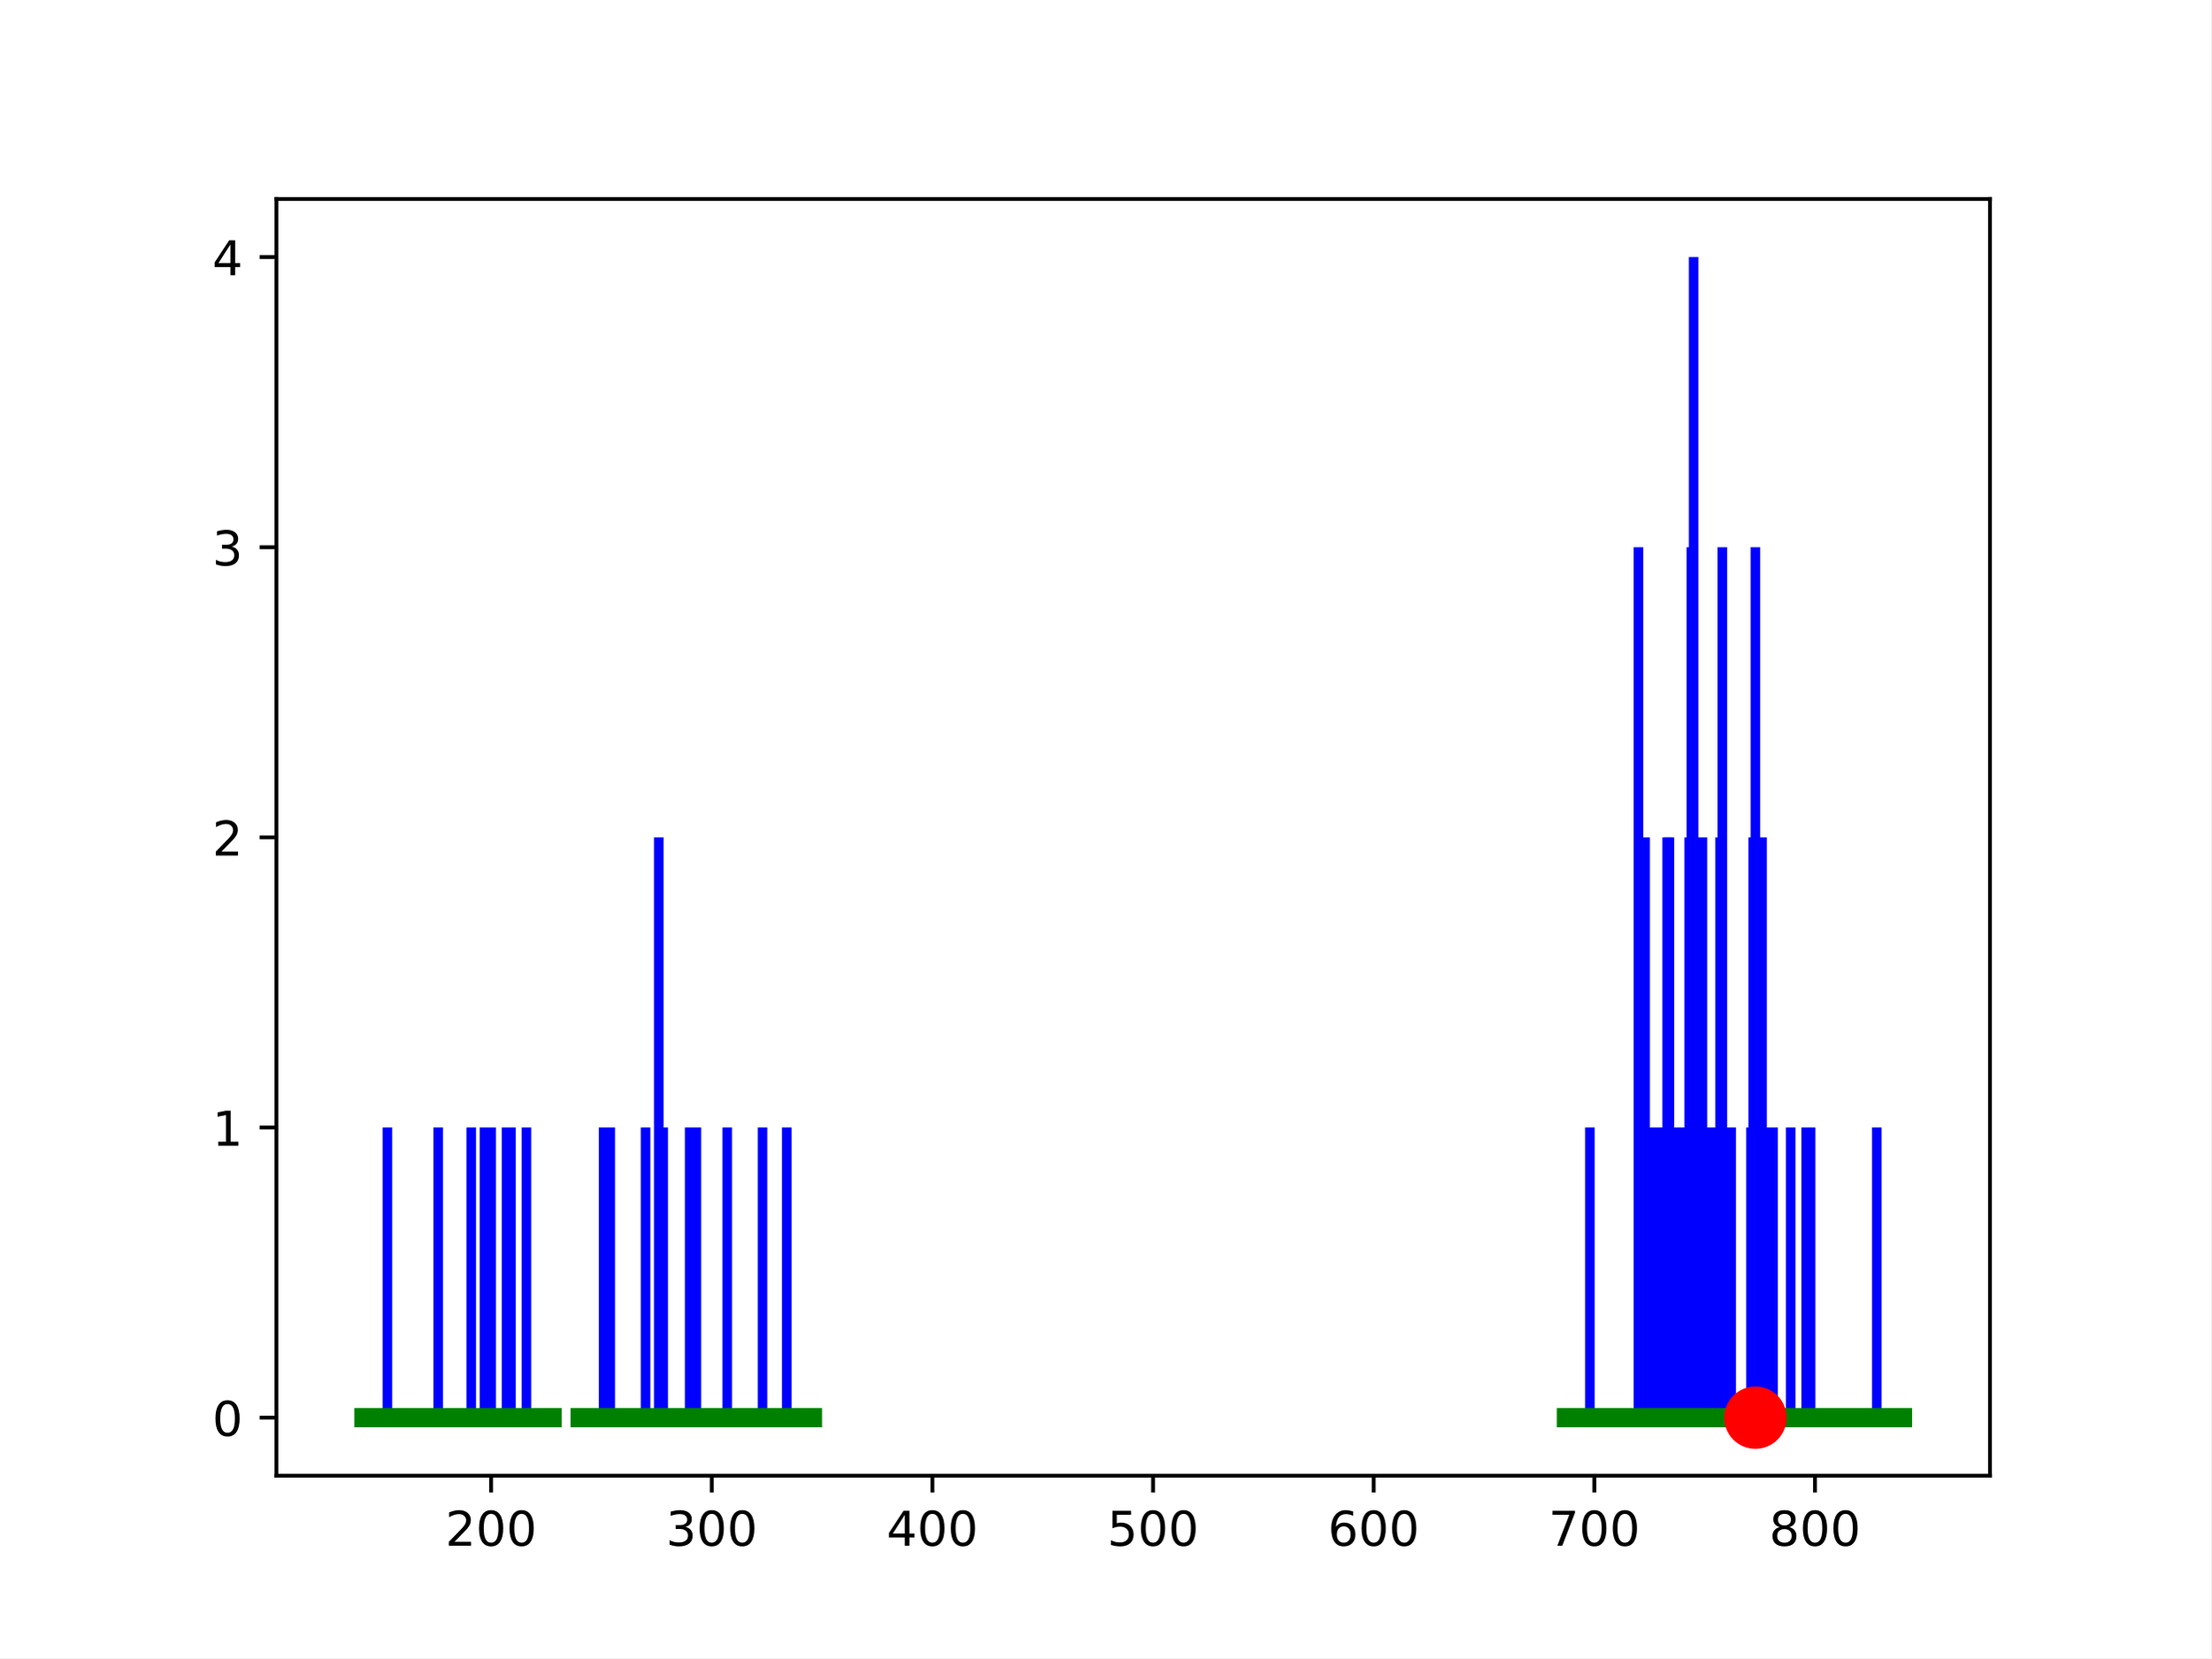
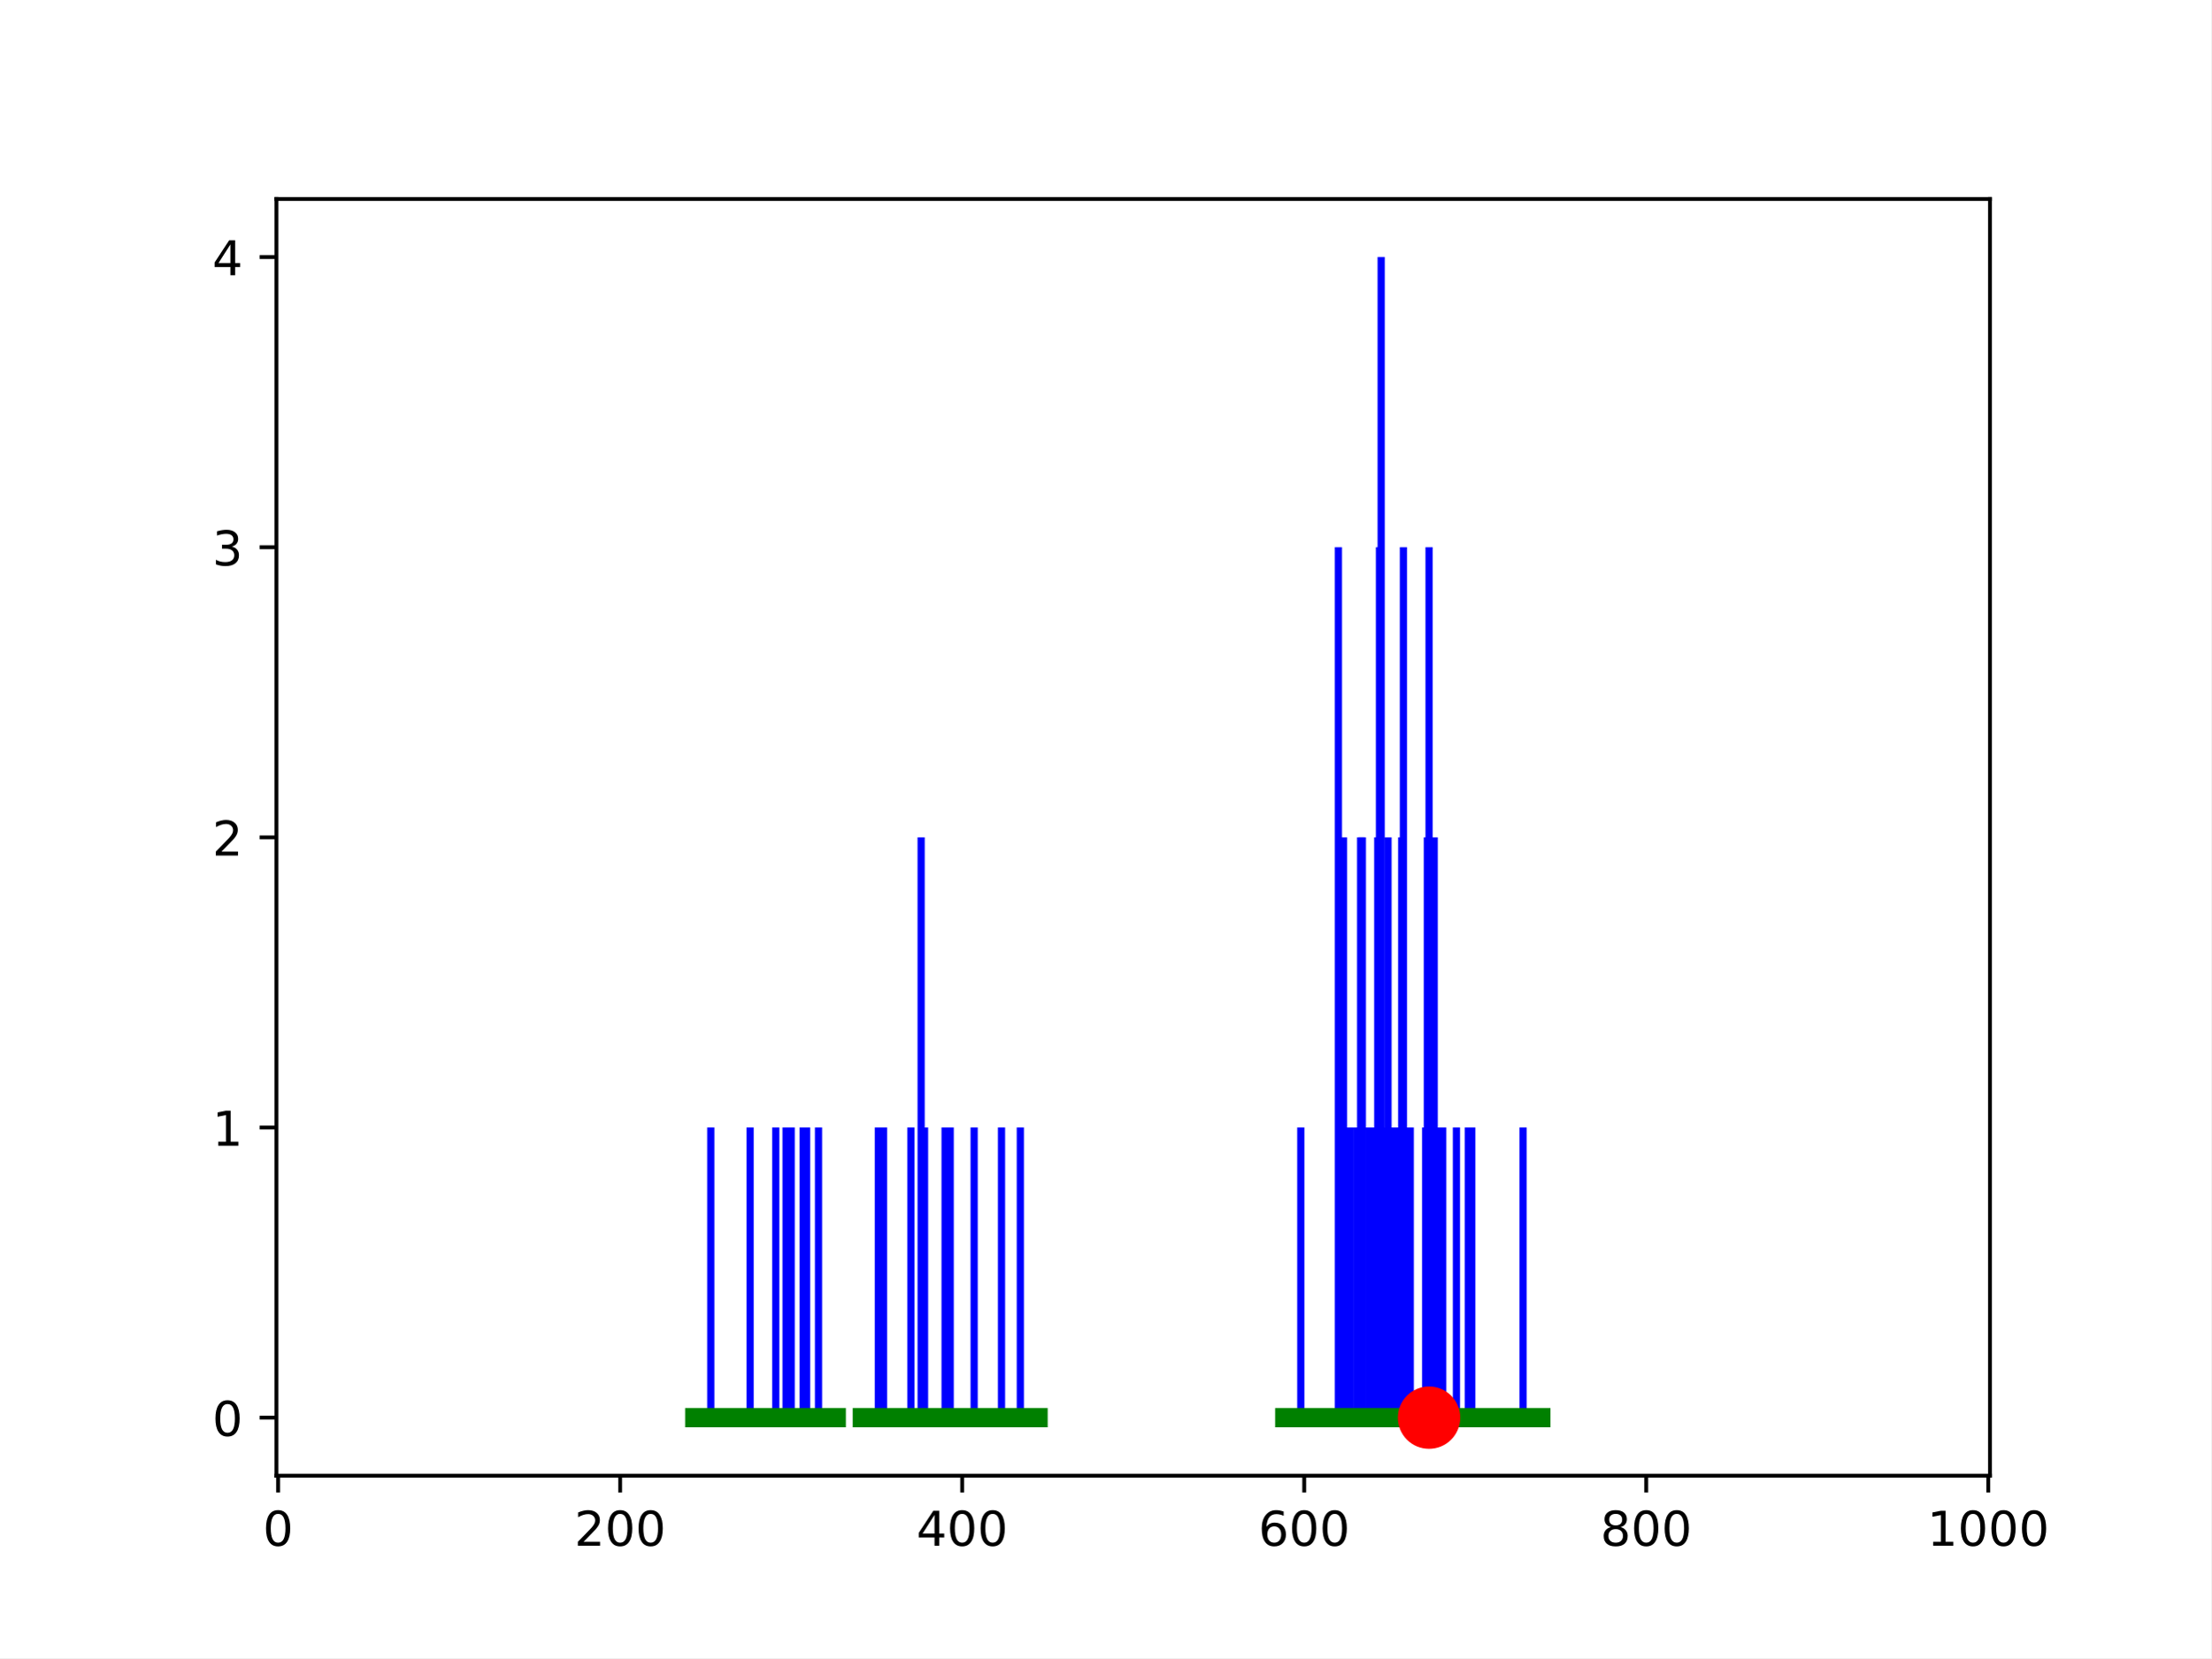
<svg xmlns="http://www.w3.org/2000/svg" xmlns:xlink="http://www.w3.org/1999/xlink" height="345.6pt" version="1.1" viewBox="0 0 460.8 345.6" width="460.8pt">
  <defs>
    <style type="text/css">
*{stroke-linecap:butt;stroke-linejoin:round;}
  </style>
  </defs>
  <g id="figure_1">
    <g id="patch_1">
      <path d="M 0 345.6  L 460.8 345.6  L 460.8 0  L 0 0  z " style="fill:#ffffff;" />
    </g>
    <g id="axes_1">
      <g id="patch_2">
        <path d="M 57.6 307.584  L 414.72 307.584  L 414.72 41.472  L 57.6 41.472  z " style="fill:#ffffff;" />
      </g>
      <g id="matplotlib.axis_1">
        <g id="xtick_1">
          <g id="line2d_1">
            <defs>
-               <path d="M 0 0  L 0 3.5  " id="mcbc5b99c75" style="stroke:#000000;stroke-width:0.8;" />
-             </defs>
-             <g>
-               <use style="stroke:#000000;stroke-width:0.8;" x="102.343" xlink:href="#mcbc5b99c75" y="307.584" />
+               <path d="M 0 0  L 0 3.5  " id="mf14a9ebe93" style="stroke:#000000;stroke-width:0.8;" />
+             </defs>
+             <g>
+               <use style="stroke:#000000;stroke-width:0.8;" x="57.956" xlink:href="#mf14a9ebe93" y="307.584" />
            </g>
          </g>
          <g id="text_1">
            <defs>
-               <path d="M 19.188 8.297  L 53.609 8.297  L 53.609 0  L 7.328 0  L 7.328 8.297  Q 12.938 14.109 22.625 23.891  Q 32.328 33.688 34.812 36.531  Q 39.547 41.844 41.422 45.531  Q 43.312 49.219 43.312 52.781  Q 43.312 58.594 39.234 62.25  Q 35.156 65.922 28.609 65.922  Q 23.969 65.922 18.812 64.312  Q 13.672 62.703 7.812 59.422  L 7.812 69.391  Q 13.766 71.781 18.938 73  Q 24.125 74.219 28.422 74.219  Q 39.75 74.219 46.484 68.547  Q 53.219 62.891 53.219 53.422  Q 53.219 48.922 51.531 44.891  Q 49.859 40.875 45.406 35.406  Q 44.188 33.984 37.641 27.219  Q 31.109 20.453 19.188 8.297  z " id="DejaVuSans-50" />
              <path d="M 31.781 66.406  Q 24.172 66.406 20.328 58.906  Q 16.5 51.422 16.5 36.375  Q 16.5 21.391 20.328 13.891  Q 24.172 6.391 31.781 6.391  Q 39.453 6.391 43.281 13.891  Q 47.125 21.391 47.125 36.375  Q 47.125 51.422 43.281 58.906  Q 39.453 66.406 31.781 66.406  z M 31.781 74.219  Q 44.047 74.219 50.516 64.516  Q 56.984 54.828 56.984 36.375  Q 56.984 17.969 50.516 8.266  Q 44.047 -1.422 31.781 -1.422  Q 19.531 -1.422 13.062 8.266  Q 6.594 17.969 6.594 36.375  Q 6.594 54.828 13.062 64.516  Q 19.531 74.219 31.781 74.219  z " id="DejaVuSans-48" />
            </defs>
-             <g transform="translate(92.79972 322.1824)scale(0.1 -0.1)">
-               <use xlink:href="#DejaVuSans-50" />
-               <use x="63.623" xlink:href="#DejaVuSans-48" />
-               <use x="127.246" xlink:href="#DejaVuSans-48" />
+             <g transform="translate(54.77516 322.1824)scale(0.1 -0.1)">
+               <use xlink:href="#DejaVuSans-48" />
            </g>
          </g>
        </g>
        <g id="xtick_2">
          <g id="line2d_2">
            <g>
-               <use style="stroke:#000000;stroke-width:0.8;" x="148.329" xlink:href="#mcbc5b99c75" y="307.584" />
+               <use style="stroke:#000000;stroke-width:0.8;" x="129.238" xlink:href="#mf14a9ebe93" y="307.584" />
            </g>
          </g>
          <g id="text_2">
            <defs>
-               <path d="M 40.578 39.312  Q 47.656 37.797 51.625 33  Q 55.609 28.219 55.609 21.188  Q 55.609 10.406 48.188 4.484  Q 40.766 -1.422 27.094 -1.422  Q 22.516 -1.422 17.656 -0.516  Q 12.797 0.391 7.625 2.203  L 7.625 11.719  Q 11.719 9.328 16.594 8.109  Q 21.484 6.891 26.812 6.891  Q 36.078 6.891 40.938 10.547  Q 45.797 14.203 45.797 21.188  Q 45.797 27.641 41.281 31.266  Q 36.766 34.906 28.719 34.906  L 20.219 34.906  L 20.219 43.016  L 29.109 43.016  Q 36.375 43.016 40.234 45.922  Q 44.094 48.828 44.094 54.297  Q 44.094 59.906 40.109 62.906  Q 36.141 65.922 28.719 65.922  Q 24.656 65.922 20.016 65.031  Q 15.375 64.156 9.812 62.312  L 9.812 71.094  Q 15.438 72.656 20.344 73.438  Q 25.25 74.219 29.594 74.219  Q 40.828 74.219 47.359 69.109  Q 53.906 64.016 53.906 55.328  Q 53.906 49.266 50.438 45.094  Q 46.969 40.922 40.578 39.312  z " id="DejaVuSans-51" />
-             </defs>
-             <g transform="translate(138.7848 322.1824)scale(0.1 -0.1)">
-               <use xlink:href="#DejaVuSans-51" />
+               <path d="M 19.188 8.297  L 53.609 8.297  L 53.609 0  L 7.328 0  L 7.328 8.297  Q 12.938 14.109 22.625 23.891  Q 32.328 33.688 34.812 36.531  Q 39.547 41.844 41.422 45.531  Q 43.312 49.219 43.312 52.781  Q 43.312 58.594 39.234 62.25  Q 35.156 65.922 28.609 65.922  Q 23.969 65.922 18.812 64.312  Q 13.672 62.703 7.812 59.422  L 7.812 69.391  Q 13.766 71.781 18.938 73  Q 24.125 74.219 28.422 74.219  Q 39.75 74.219 46.484 68.547  Q 53.219 62.891 53.219 53.422  Q 53.219 48.922 51.531 44.891  Q 49.859 40.875 45.406 35.406  Q 44.188 33.984 37.641 27.219  Q 31.109 20.453 19.188 8.297  z " id="DejaVuSans-50" />
+             </defs>
+             <g transform="translate(119.6941 322.1824)scale(0.1 -0.1)">
+               <use xlink:href="#DejaVuSans-50" />
              <use x="63.623" xlink:href="#DejaVuSans-48" />
              <use x="127.246" xlink:href="#DejaVuSans-48" />
            </g>
          </g>
        </g>
        <g id="xtick_3">
          <g id="line2d_3">
            <g>
-               <use style="stroke:#000000;stroke-width:0.8;" x="194.314" xlink:href="#mcbc5b99c75" y="307.584" />
+               <use style="stroke:#000000;stroke-width:0.8;" x="200.519" xlink:href="#mf14a9ebe93" y="307.584" />
            </g>
          </g>
          <g id="text_3">
            <defs>
              <path d="M 37.797 64.312  L 12.891 25.391  L 37.797 25.391  z M 35.203 72.906  L 47.609 72.906  L 47.609 25.391  L 58.016 25.391  L 58.016 17.188  L 47.609 17.188  L 47.609 0  L 37.797 0  L 37.797 17.188  L 4.891 17.188  L 4.891 26.703  z " id="DejaVuSans-52" />
            </defs>
-             <g transform="translate(184.7698 322.1824)scale(0.1 -0.1)">
+             <g transform="translate(190.9755 322.1824)scale(0.1 -0.1)">
              <use xlink:href="#DejaVuSans-52" />
              <use x="63.623" xlink:href="#DejaVuSans-48" />
              <use x="127.246" xlink:href="#DejaVuSans-48" />
            </g>
          </g>
        </g>
        <g id="xtick_4">
          <g id="line2d_4">
            <g>
-               <use style="stroke:#000000;stroke-width:0.8;" x="240.299" xlink:href="#mcbc5b99c75" y="307.584" />
+               <use style="stroke:#000000;stroke-width:0.8;" x="271.801" xlink:href="#mf14a9ebe93" y="307.584" />
            </g>
          </g>
          <g id="text_4">
            <defs>
-               <path d="M 10.797 72.906  L 49.516 72.906  L 49.516 64.594  L 19.828 64.594  L 19.828 46.734  Q 21.969 47.469 24.109 47.828  Q 26.266 48.188 28.422 48.188  Q 40.625 48.188 47.75 41.5  Q 54.891 34.812 54.891 23.391  Q 54.891 11.625 47.562 5.094  Q 40.234 -1.422 26.906 -1.422  Q 22.312 -1.422 17.547 -0.641  Q 12.797 0.141 7.719 1.703  L 7.719 11.625  Q 12.109 9.234 16.797 8.062  Q 21.484 6.891 26.703 6.891  Q 35.156 6.891 40.078 11.328  Q 45.016 15.766 45.016 23.391  Q 45.016 31 40.078 35.438  Q 35.156 39.891 26.703 39.891  Q 22.75 39.891 18.812 39.016  Q 14.891 38.141 10.797 36.281  z " id="DejaVuSans-53" />
-             </defs>
-             <g transform="translate(230.7549 322.1824)scale(0.1 -0.1)">
-               <use xlink:href="#DejaVuSans-53" />
+               <path d="M 33.016 40.375  Q 26.375 40.375 22.484 35.828  Q 18.609 31.297 18.609 23.391  Q 18.609 15.531 22.484 10.953  Q 26.375 6.391 33.016 6.391  Q 39.656 6.391 43.531 10.953  Q 47.406 15.531 47.406 23.391  Q 47.406 31.297 43.531 35.828  Q 39.656 40.375 33.016 40.375  z M 52.594 71.297  L 52.594 62.312  Q 48.875 64.062 45.094 64.984  Q 41.312 65.922 37.594 65.922  Q 27.828 65.922 22.672 59.328  Q 17.531 52.734 16.797 39.406  Q 19.672 43.656 24.016 45.922  Q 28.375 48.188 33.594 48.188  Q 44.578 48.188 50.953 41.516  Q 57.328 34.859 57.328 23.391  Q 57.328 12.156 50.688 5.359  Q 44.047 -1.422 33.016 -1.422  Q 20.359 -1.422 13.672 8.266  Q 6.984 17.969 6.984 36.375  Q 6.984 53.656 15.188 63.938  Q 23.391 74.219 37.203 74.219  Q 40.922 74.219 44.703 73.484  Q 48.484 72.75 52.594 71.297  z " id="DejaVuSans-54" />
+             </defs>
+             <g transform="translate(262.257 322.1824)scale(0.1 -0.1)">
+               <use xlink:href="#DejaVuSans-54" />
              <use x="63.623" xlink:href="#DejaVuSans-48" />
              <use x="127.246" xlink:href="#DejaVuSans-48" />
            </g>
          </g>
        </g>
        <g id="xtick_5">
          <g id="line2d_5">
            <g>
-               <use style="stroke:#000000;stroke-width:0.8;" x="286.284" xlink:href="#mcbc5b99c75" y="307.584" />
+               <use style="stroke:#000000;stroke-width:0.8;" x="343.082" xlink:href="#mf14a9ebe93" y="307.584" />
            </g>
          </g>
          <g id="text_5">
            <defs>
-               <path d="M 33.016 40.375  Q 26.375 40.375 22.484 35.828  Q 18.609 31.297 18.609 23.391  Q 18.609 15.531 22.484 10.953  Q 26.375 6.391 33.016 6.391  Q 39.656 6.391 43.531 10.953  Q 47.406 15.531 47.406 23.391  Q 47.406 31.297 43.531 35.828  Q 39.656 40.375 33.016 40.375  z M 52.594 71.297  L 52.594 62.312  Q 48.875 64.062 45.094 64.984  Q 41.312 65.922 37.594 65.922  Q 27.828 65.922 22.672 59.328  Q 17.531 52.734 16.797 39.406  Q 19.672 43.656 24.016 45.922  Q 28.375 48.188 33.594 48.188  Q 44.578 48.188 50.953 41.516  Q 57.328 34.859 57.328 23.391  Q 57.328 12.156 50.688 5.359  Q 44.047 -1.422 33.016 -1.422  Q 20.359 -1.422 13.672 8.266  Q 6.984 17.969 6.984 36.375  Q 6.984 53.656 15.188 63.938  Q 23.391 74.219 37.203 74.219  Q 40.922 74.219 44.703 73.484  Q 48.484 72.75 52.594 71.297  z " id="DejaVuSans-54" />
-             </defs>
-             <g transform="translate(276.74 322.1824)scale(0.1 -0.1)">
-               <use xlink:href="#DejaVuSans-54" />
+               <path d="M 31.781 34.625  Q 24.75 34.625 20.719 30.859  Q 16.703 27.094 16.703 20.516  Q 16.703 13.922 20.719 10.156  Q 24.75 6.391 31.781 6.391  Q 38.812 6.391 42.859 10.172  Q 46.922 13.969 46.922 20.516  Q 46.922 27.094 42.891 30.859  Q 38.875 34.625 31.781 34.625  z M 21.922 38.812  Q 15.578 40.375 12.031 44.719  Q 8.5 49.078 8.5 55.328  Q 8.5 64.062 14.719 69.141  Q 20.953 74.219 31.781 74.219  Q 42.672 74.219 48.875 69.141  Q 55.078 64.062 55.078 55.328  Q 55.078 49.078 51.531 44.719  Q 48 40.375 41.703 38.812  Q 48.828 37.156 52.797 32.312  Q 56.781 27.484 56.781 20.516  Q 56.781 9.906 50.312 4.234  Q 43.844 -1.422 31.781 -1.422  Q 19.734 -1.422 13.25 4.234  Q 6.781 9.906 6.781 20.516  Q 6.781 27.484 10.781 32.312  Q 14.797 37.156 21.922 38.812  z M 18.312 54.391  Q 18.312 48.734 21.844 45.562  Q 25.391 42.391 31.781 42.391  Q 38.141 42.391 41.719 45.562  Q 45.312 48.734 45.312 54.391  Q 45.312 60.062 41.719 63.234  Q 38.141 66.406 31.781 66.406  Q 25.391 66.406 21.844 63.234  Q 18.312 60.062 18.312 54.391  z " id="DejaVuSans-56" />
+             </defs>
+             <g transform="translate(333.5384 322.1824)scale(0.1 -0.1)">
+               <use xlink:href="#DejaVuSans-56" />
              <use x="63.623" xlink:href="#DejaVuSans-48" />
              <use x="127.246" xlink:href="#DejaVuSans-48" />
            </g>
          </g>
        </g>
        <g id="xtick_6">
          <g id="line2d_6">
            <g>
-               <use style="stroke:#000000;stroke-width:0.8;" x="332.269" xlink:href="#mcbc5b99c75" y="307.584" />
+               <use style="stroke:#000000;stroke-width:0.8;" x="414.364" xlink:href="#mf14a9ebe93" y="307.584" />
            </g>
          </g>
          <g id="text_6">
            <defs>
-               <path d="M 8.203 72.906  L 55.078 72.906  L 55.078 68.703  L 28.609 0  L 18.312 0  L 43.219 64.594  L 8.203 64.594  z " id="DejaVuSans-55" />
-             </defs>
-             <g transform="translate(322.725 322.1824)scale(0.1 -0.1)">
-               <use xlink:href="#DejaVuSans-55" />
-               <use x="63.623" xlink:href="#DejaVuSans-48" />
-               <use x="127.246" xlink:href="#DejaVuSans-48" />
-             </g>
-           </g>
-         </g>
-         <g id="xtick_7">
-           <g id="line2d_7">
-             <g>
-               <use style="stroke:#000000;stroke-width:0.8;" x="378.254" xlink:href="#mcbc5b99c75" y="307.584" />
-             </g>
-           </g>
-           <g id="text_7">
-             <defs>
-               <path d="M 31.781 34.625  Q 24.75 34.625 20.719 30.859  Q 16.703 27.094 16.703 20.516  Q 16.703 13.922 20.719 10.156  Q 24.75 6.391 31.781 6.391  Q 38.812 6.391 42.859 10.172  Q 46.922 13.969 46.922 20.516  Q 46.922 27.094 42.891 30.859  Q 38.875 34.625 31.781 34.625  z M 21.922 38.812  Q 15.578 40.375 12.031 44.719  Q 8.5 49.078 8.5 55.328  Q 8.5 64.062 14.719 69.141  Q 20.953 74.219 31.781 74.219  Q 42.672 74.219 48.875 69.141  Q 55.078 64.062 55.078 55.328  Q 55.078 49.078 51.531 44.719  Q 48 40.375 41.703 38.812  Q 48.828 37.156 52.797 32.312  Q 56.781 27.484 56.781 20.516  Q 56.781 9.906 50.312 4.234  Q 43.844 -1.422 31.781 -1.422  Q 19.734 -1.422 13.25 4.234  Q 6.781 9.906 6.781 20.516  Q 6.781 27.484 10.781 32.312  Q 14.797 37.156 21.922 38.812  z M 18.312 54.391  Q 18.312 48.734 21.844 45.562  Q 25.391 42.391 31.781 42.391  Q 38.141 42.391 41.719 45.562  Q 45.312 48.734 45.312 54.391  Q 45.312 60.062 41.719 63.234  Q 38.141 66.406 31.781 66.406  Q 25.391 66.406 21.844 63.234  Q 18.312 60.062 18.312 54.391  z " id="DejaVuSans-56" />
-             </defs>
-             <g transform="translate(368.7101 322.1824)scale(0.1 -0.1)">
-               <use xlink:href="#DejaVuSans-56" />
-               <use x="63.623" xlink:href="#DejaVuSans-48" />
-               <use x="127.246" xlink:href="#DejaVuSans-48" />
+               <path d="M 12.406 8.297  L 28.516 8.297  L 28.516 63.922  L 10.984 60.406  L 10.984 69.391  L 28.422 72.906  L 38.281 72.906  L 38.281 8.297  L 54.391 8.297  L 54.391 0  L 12.406 0  z " id="DejaVuSans-49" />
+             </defs>
+             <g transform="translate(401.6386 322.1824)scale(0.1 -0.1)">
+               <use xlink:href="#DejaVuSans-49" />
+               <use x="63.623" xlink:href="#DejaVuSans-48" />
+               <use x="127.246" xlink:href="#DejaVuSans-48" />
+               <use x="190.869" xlink:href="#DejaVuSans-48" />
            </g>
          </g>
        </g>
      </g>
      <g id="matplotlib.axis_2">
        <g id="ytick_1">
-           <g id="line2d_8">
-             <defs>
-               <path d="M 0 0  L -3.5 0  " id="m21695d5a23" style="stroke:#000000;stroke-width:0.8;" />
-             </defs>
-             <g>
-               <use style="stroke:#000000;stroke-width:0.8;" x="57.6" xlink:href="#m21695d5a23" y="295.488" />
-             </g>
-           </g>
-           <g id="text_8">
+           <g id="line2d_7">
+             <defs>
+               <path d="M 0 0  L -3.5 0  " id="m1bb6545ab8" style="stroke:#000000;stroke-width:0.8;" />
+             </defs>
+             <g>
+               <use style="stroke:#000000;stroke-width:0.8;" x="57.6" xlink:href="#m1bb6545ab8" y="295.488" />
+             </g>
+           </g>
+           <g id="text_7">
            <g transform="translate(44.2375 299.2872)scale(0.1 -0.1)">
              <use xlink:href="#DejaVuSans-48" />
            </g>
          </g>
        </g>
        <g id="ytick_2">
-           <g id="line2d_9">
-             <g>
-               <use style="stroke:#000000;stroke-width:0.8;" x="57.6" xlink:href="#m21695d5a23" y="235.008" />
-             </g>
-           </g>
-           <g id="text_9">
-             <defs>
-               <path d="M 12.406 8.297  L 28.516 8.297  L 28.516 63.922  L 10.984 60.406  L 10.984 69.391  L 28.422 72.906  L 38.281 72.906  L 38.281 8.297  L 54.391 8.297  L 54.391 0  L 12.406 0  z " id="DejaVuSans-49" />
-             </defs>
+           <g id="line2d_8">
+             <g>
+               <use style="stroke:#000000;stroke-width:0.8;" x="57.6" xlink:href="#m1bb6545ab8" y="235.008" />
+             </g>
+           </g>
+           <g id="text_8">
            <g transform="translate(44.2375 238.8072)scale(0.1 -0.1)">
              <use xlink:href="#DejaVuSans-49" />
            </g>
          </g>
        </g>
        <g id="ytick_3">
-           <g id="line2d_10">
-             <g>
-               <use style="stroke:#000000;stroke-width:0.8;" x="57.6" xlink:href="#m21695d5a23" y="174.528" />
-             </g>
-           </g>
-           <g id="text_10">
+           <g id="line2d_9">
+             <g>
+               <use style="stroke:#000000;stroke-width:0.8;" x="57.6" xlink:href="#m1bb6545ab8" y="174.528" />
+             </g>
+           </g>
+           <g id="text_9">
            <g transform="translate(44.2375 178.3272)scale(0.1 -0.1)">
              <use xlink:href="#DejaVuSans-50" />
            </g>
          </g>
        </g>
        <g id="ytick_4">
-           <g id="line2d_11">
-             <g>
-               <use style="stroke:#000000;stroke-width:0.8;" x="57.6" xlink:href="#m21695d5a23" y="114.048" />
-             </g>
-           </g>
-           <g id="text_11">
+           <g id="line2d_10">
+             <g>
+               <use style="stroke:#000000;stroke-width:0.8;" x="57.6" xlink:href="#m1bb6545ab8" y="114.048" />
+             </g>
+           </g>
+           <g id="text_10">
+             <defs>
+               <path d="M 40.578 39.312  Q 47.656 37.797 51.625 33  Q 55.609 28.219 55.609 21.188  Q 55.609 10.406 48.188 4.484  Q 40.766 -1.422 27.094 -1.422  Q 22.516 -1.422 17.656 -0.516  Q 12.797 0.391 7.625 2.203  L 7.625 11.719  Q 11.719 9.328 16.594 8.109  Q 21.484 6.891 26.812 6.891  Q 36.078 6.891 40.938 10.547  Q 45.797 14.203 45.797 21.188  Q 45.797 27.641 41.281 31.266  Q 36.766 34.906 28.719 34.906  L 20.219 34.906  L 20.219 43.016  L 29.109 43.016  Q 36.375 43.016 40.234 45.922  Q 44.094 48.828 44.094 54.297  Q 44.094 59.906 40.109 62.906  Q 36.141 65.922 28.719 65.922  Q 24.656 65.922 20.016 65.031  Q 15.375 64.156 9.812 62.312  L 9.812 71.094  Q 15.438 72.656 20.344 73.438  Q 25.25 74.219 29.594 74.219  Q 40.828 74.219 47.359 69.109  Q 53.906 64.016 53.906 55.328  Q 53.906 49.266 50.438 45.094  Q 46.969 40.922 40.578 39.312  z " id="DejaVuSans-51" />
+             </defs>
            <g transform="translate(44.2375 117.8472)scale(0.1 -0.1)">
              <use xlink:href="#DejaVuSans-51" />
            </g>
          </g>
        </g>
        <g id="ytick_5">
-           <g id="line2d_12">
-             <g>
-               <use style="stroke:#000000;stroke-width:0.8;" x="57.6" xlink:href="#m21695d5a23" y="53.568" />
-             </g>
-           </g>
-           <g id="text_12">
+           <g id="line2d_11">
+             <g>
+               <use style="stroke:#000000;stroke-width:0.8;" x="57.6" xlink:href="#m1bb6545ab8" y="53.568" />
+             </g>
+           </g>
+           <g id="text_11">
            <g transform="translate(44.2375 57.36722)scale(0.1 -0.1)">
              <use xlink:href="#DejaVuSans-52" />
            </g>
          </g>
        </g>
      </g>
      <g id="LineCollection_1">
-         <path clip-path="url(#pef8e8f7773)" d="M 341.466 295.488  L 341.466 114.048  " style="fill:none;stroke:#0000ff;stroke-width:2;" />
+         <path clip-path="url(#p39ad45f398)" d="M 278.929 295.488  L 278.929 114.048  " style="fill:none;stroke:#0000ff;stroke-width:1.5;" />
      </g>
      <g id="LineCollection_2">
-         <path clip-path="url(#pef8e8f7773)" d="M 98.205 295.488  L 98.205 235.008  " style="fill:none;stroke:#0000ff;stroke-width:2;" />
+         <path clip-path="url(#p39ad45f398)" d="M 161.671 295.488  L 161.671 235.008  " style="fill:none;stroke:#0000ff;stroke-width:1.5;" />
      </g>
      <g id="LineCollection_3">
-         <path clip-path="url(#pef8e8f7773)" d="M 352.502 295.488  L 352.502 114.048  " style="fill:none;stroke:#0000ff;stroke-width:2;" />
+         <path clip-path="url(#p39ad45f398)" d="M 287.483 295.488  L 287.483 114.048  " style="fill:none;stroke:#0000ff;stroke-width:1.5;" />
      </g>
      <g id="LineCollection_4">
-         <path clip-path="url(#pef8e8f7773)" d="M 358.94 295.488  L 358.94 114.048  " style="fill:none;stroke:#0000ff;stroke-width:2;" />
+         <path clip-path="url(#p39ad45f398)" d="M 292.472 295.488  L 292.472 114.048  " style="fill:none;stroke:#0000ff;stroke-width:1.5;" />
      </g>
      <g id="LineCollection_5">
-         <path clip-path="url(#pef8e8f7773)" d="M 137.292 295.488  L 137.292 174.528  " style="fill:none;stroke:#0000ff;stroke-width:2;" />
+         <path clip-path="url(#p39ad45f398)" d="M 191.966 295.488  L 191.966 174.528  " style="fill:none;stroke:#0000ff;stroke-width:1.5;" />
      </g>
      <g id="LineCollection_6">
-         <path clip-path="url(#pef8e8f7773)" d="M 342.845 295.488  L 342.845 174.528  " style="fill:none;stroke:#0000ff;stroke-width:2;" />
+         <path clip-path="url(#p39ad45f398)" d="M 279.998 295.488  L 279.998 174.528  " style="fill:none;stroke:#0000ff;stroke-width:1.5;" />
      </g>
      <g id="LineCollection_7">
-         <path clip-path="url(#pef8e8f7773)" d="M 351.583 295.488  L 351.583 235.008  " style="fill:none;stroke:#0000ff;stroke-width:2;" />
+         <path clip-path="url(#p39ad45f398)" d="M 286.77 295.488  L 286.77 235.008  " style="fill:none;stroke:#0000ff;stroke-width:1.5;" />
      </g>
      <g id="LineCollection_8">
-         <path clip-path="url(#pef8e8f7773)" d="M 143.73 295.488  L 143.73 235.008  " style="fill:none;stroke:#0000ff;stroke-width:2;" />
+         <path clip-path="url(#p39ad45f398)" d="M 196.955 295.488  L 196.955 235.008  " style="fill:none;stroke:#0000ff;stroke-width:1.5;" />
      </g>
      <g id="LineCollection_9">
-         <path clip-path="url(#pef8e8f7773)" d="M 353.422 295.488  L 353.422 235.008  " style="fill:none;stroke:#0000ff;stroke-width:2;" />
+         <path clip-path="url(#p39ad45f398)" d="M 288.195 295.488  L 288.195 235.008  " style="fill:none;stroke:#0000ff;stroke-width:1.5;" />
      </g>
      <g id="LineCollection_10">
-         <path clip-path="url(#pef8e8f7773)" d="M 360.78 295.488  L 360.78 235.008  " style="fill:none;stroke:#0000ff;stroke-width:2;" />
+         <path clip-path="url(#p39ad45f398)" d="M 293.898 295.488  L 293.898 235.008  " style="fill:none;stroke:#0000ff;stroke-width:1.5;" />
      </g>
      <g id="LineCollection_11">
-         <path clip-path="url(#pef8e8f7773)" d="M 151.547 295.488  L 151.547 235.008  " style="fill:none;stroke:#0000ff;stroke-width:2;" />
+         <path clip-path="url(#p39ad45f398)" d="M 203.014 295.488  L 203.014 235.008  " style="fill:none;stroke:#0000ff;stroke-width:1.5;" />
      </g>
      <g id="LineCollection_12">
-         <path clip-path="url(#pef8e8f7773)" d="M 125.796 295.488  L 125.796 235.008  " style="fill:none;stroke:#0000ff;stroke-width:2;" />
+         <path clip-path="url(#p39ad45f398)" d="M 183.055 295.488  L 183.055 235.008  " style="fill:none;stroke:#0000ff;stroke-width:1.5;" />
      </g>
      <g id="LineCollection_13">
-         <path clip-path="url(#pef8e8f7773)" d="M 357.561 295.488  L 357.561 235.008  " style="fill:none;stroke:#0000ff;stroke-width:2;" />
+         <path clip-path="url(#p39ad45f398)" d="M 291.403 295.488  L 291.403 235.008  " style="fill:none;stroke:#0000ff;stroke-width:1.5;" />
      </g>
      <g id="LineCollection_14">
-         <path clip-path="url(#pef8e8f7773)" d="M 352.962 295.488  L 352.962 53.568  " style="fill:none;stroke:#0000ff;stroke-width:2;" />
+         <path clip-path="url(#p39ad45f398)" d="M 287.839 295.488  L 287.839 53.568  " style="fill:none;stroke:#0000ff;stroke-width:1.5;" />
      </g>
      <g id="LineCollection_15">
-         <path clip-path="url(#pef8e8f7773)" d="M 354.801 295.488  L 354.801 174.528  " style="fill:none;stroke:#0000ff;stroke-width:2;" />
+         <path clip-path="url(#p39ad45f398)" d="M 289.265 295.488  L 289.265 174.528  " style="fill:none;stroke:#0000ff;stroke-width:1.5;" />
      </g>
      <g id="LineCollection_16">
-         <path clip-path="url(#pef8e8f7773)" d="M 367.217 295.488  L 367.217 174.528  " style="fill:none;stroke:#0000ff;stroke-width:2;" />
+         <path clip-path="url(#p39ad45f398)" d="M 298.888 295.488  L 298.888 174.528  " style="fill:none;stroke:#0000ff;stroke-width:1.5;" />
      </g>
      <g id="LineCollection_17">
-         <path clip-path="url(#pef8e8f7773)" d="M 365.378 295.488  L 365.378 174.528  " style="fill:none;stroke:#0000ff;stroke-width:2;" />
+         <path clip-path="url(#p39ad45f398)" d="M 297.462 295.488  L 297.462 174.528  " style="fill:none;stroke:#0000ff;stroke-width:1.5;" />
      </g>
      <g id="LineCollection_18">
-         <path clip-path="url(#pef8e8f7773)" d="M 346.984 295.488  L 346.984 235.008  " style="fill:none;stroke:#0000ff;stroke-width:2;" />
+         <path clip-path="url(#p39ad45f398)" d="M 283.206 295.488  L 283.206 235.008  " style="fill:none;stroke:#0000ff;stroke-width:1.5;" />
      </g>
      <g id="LineCollection_19">
-         <path clip-path="url(#pef8e8f7773)" d="M 137.752 295.488  L 137.752 235.008  " style="fill:none;stroke:#0000ff;stroke-width:2;" />
+         <path clip-path="url(#p39ad45f398)" d="M 192.322 295.488  L 192.322 235.008  " style="fill:none;stroke:#0000ff;stroke-width:1.5;" />
      </g>
      <g id="LineCollection_20">
-         <path clip-path="url(#pef8e8f7773)" d="M 91.307 295.488  L 91.307 235.008  " style="fill:none;stroke:#0000ff;stroke-width:2;" />
+         <path clip-path="url(#p39ad45f398)" d="M 156.325 295.488  L 156.325 235.008  " style="fill:none;stroke:#0000ff;stroke-width:1.5;" />
      </g>
      <g id="LineCollection_21">
-         <path clip-path="url(#pef8e8f7773)" d="M 347.444 295.488  L 347.444 174.528  " style="fill:none;stroke:#0000ff;stroke-width:2;" />
+         <path clip-path="url(#p39ad45f398)" d="M 283.562 295.488  L 283.562 174.528  " style="fill:none;stroke:#0000ff;stroke-width:1.5;" />
      </g>
      <g id="LineCollection_22">
-         <path clip-path="url(#pef8e8f7773)" d="M 364.918 295.488  L 364.918 235.008  " style="fill:none;stroke:#0000ff;stroke-width:2;" />
+         <path clip-path="url(#p39ad45f398)" d="M 297.106 295.488  L 297.106 235.008  " style="fill:none;stroke:#0000ff;stroke-width:1.5;" />
      </g>
      <g id="LineCollection_23">
-         <path clip-path="url(#pef8e8f7773)" d="M 80.73 295.488  L 80.73 235.008  " style="fill:none;stroke:#0000ff;stroke-width:2;" />
+         <path clip-path="url(#p39ad45f398)" d="M 148.127 295.488  L 148.127 235.008  " style="fill:none;stroke:#0000ff;stroke-width:1.5;" />
      </g>
      <g id="LineCollection_24">
-         <path clip-path="url(#pef8e8f7773)" d="M 158.905 295.488  L 158.905 235.008  " style="fill:none;stroke:#0000ff;stroke-width:2;" />
+         <path clip-path="url(#p39ad45f398)" d="M 208.717 295.488  L 208.717 235.008  " style="fill:none;stroke:#0000ff;stroke-width:1.5;" />
      </g>
      <g id="LineCollection_25">
-         <path clip-path="url(#pef8e8f7773)" d="M 344.685 295.488  L 344.685 235.008  " style="fill:none;stroke:#0000ff;stroke-width:2;" />
+         <path clip-path="url(#p39ad45f398)" d="M 281.424 295.488  L 281.424 235.008  " style="fill:none;stroke:#0000ff;stroke-width:1.5;" />
      </g>
      <g id="LineCollection_26">
-         <path clip-path="url(#pef8e8f7773)" d="M 368.137 295.488  L 368.137 235.008  " style="fill:none;stroke:#0000ff;stroke-width:2;" />
+         <path clip-path="url(#p39ad45f398)" d="M 299.6 295.488  L 299.6 235.008  " style="fill:none;stroke:#0000ff;stroke-width:1.5;" />
      </g>
      <g id="LineCollection_27">
-         <path clip-path="url(#pef8e8f7773)" d="M 102.343 295.488  L 102.343 235.008  " style="fill:none;stroke:#0000ff;stroke-width:2;" />
+         <path clip-path="url(#p39ad45f398)" d="M 164.879 295.488  L 164.879 235.008  " style="fill:none;stroke:#0000ff;stroke-width:1.5;" />
      </g>
      <g id="LineCollection_28">
-         <path clip-path="url(#pef8e8f7773)" d="M 100.964 295.488  L 100.964 235.008  " style="fill:none;stroke:#0000ff;stroke-width:2;" />
+         <path clip-path="url(#p39ad45f398)" d="M 163.809 295.488  L 163.809 235.008  " style="fill:none;stroke:#0000ff;stroke-width:1.5;" />
      </g>
      <g id="LineCollection_29">
-         <path clip-path="url(#pef8e8f7773)" d="M 373.195 295.488  L 373.195 235.008  " style="fill:none;stroke:#0000ff;stroke-width:2;" />
+         <path clip-path="url(#p39ad45f398)" d="M 303.521 295.488  L 303.521 235.008  " style="fill:none;stroke:#0000ff;stroke-width:1.5;" />
      </g>
      <g id="LineCollection_30">
-         <path clip-path="url(#pef8e8f7773)" d="M 109.701 295.488  L 109.701 235.008  " style="fill:none;stroke:#0000ff;stroke-width:2;" />
+         <path clip-path="url(#p39ad45f398)" d="M 170.581 295.488  L 170.581 235.008  " style="fill:none;stroke:#0000ff;stroke-width:1.5;" />
      </g>
      <g id="LineCollection_31">
-         <path clip-path="url(#pef8e8f7773)" d="M 391.13 295.488  L 391.13 235.008  " style="fill:none;stroke:#0000ff;stroke-width:2;" />
+         <path clip-path="url(#p39ad45f398)" d="M 317.421 295.488  L 317.421 235.008  " style="fill:none;stroke:#0000ff;stroke-width:1.5;" />
      </g>
      <g id="LineCollection_32">
-         <path clip-path="url(#pef8e8f7773)" d="M 377.334 295.488  L 377.334 235.008  " style="fill:none;stroke:#0000ff;stroke-width:2;" />
+         <path clip-path="url(#p39ad45f398)" d="M 306.729 295.488  L 306.729 235.008  " style="fill:none;stroke:#0000ff;stroke-width:1.5;" />
      </g>
      <g id="LineCollection_33">
-         <path clip-path="url(#pef8e8f7773)" d="M 134.533 295.488  L 134.533 235.008  " style="fill:none;stroke:#0000ff;stroke-width:2;" />
+         <path clip-path="url(#p39ad45f398)" d="M 189.827 295.488  L 189.827 235.008  " style="fill:none;stroke:#0000ff;stroke-width:1.5;" />
      </g>
      <g id="LineCollection_34">
-         <path clip-path="url(#pef8e8f7773)" d="M 331.349 295.488  L 331.349 235.008  " style="fill:none;stroke:#0000ff;stroke-width:2;" />
+         <path clip-path="url(#p39ad45f398)" d="M 271.088 295.488  L 271.088 235.008  " style="fill:none;stroke:#0000ff;stroke-width:1.5;" />
      </g>
      <g id="LineCollection_35">
-         <path clip-path="url(#pef8e8f7773)" d="M 358.48 295.488  L 358.48 174.528  " style="fill:none;stroke:#0000ff;stroke-width:2;" />
+         <path clip-path="url(#p39ad45f398)" d="M 292.116 295.488  L 292.116 174.528  " style="fill:none;stroke:#0000ff;stroke-width:1.5;" />
      </g>
      <g id="LineCollection_36">
-         <path clip-path="url(#pef8e8f7773)" d="M 349.743 295.488  L 349.743 235.008  " style="fill:none;stroke:#0000ff;stroke-width:2;" />
+         <path clip-path="url(#p39ad45f398)" d="M 285.344 295.488  L 285.344 235.008  " style="fill:none;stroke:#0000ff;stroke-width:1.5;" />
      </g>
      <g id="LineCollection_37">
-         <path clip-path="url(#pef8e8f7773)" d="M 369.517 295.488  L 369.517 235.008  " style="fill:none;stroke:#0000ff;stroke-width:2;" />
+         <path clip-path="url(#p39ad45f398)" d="M 300.67 295.488  L 300.67 235.008  " style="fill:none;stroke:#0000ff;stroke-width:1.5;" />
      </g>
      <g id="LineCollection_38">
-         <path clip-path="url(#pef8e8f7773)" d="M 355.721 295.488  L 355.721 235.008  " style="fill:none;stroke:#0000ff;stroke-width:2;" />
+         <path clip-path="url(#p39ad45f398)" d="M 289.977 295.488  L 289.977 235.008  " style="fill:none;stroke:#0000ff;stroke-width:1.5;" />
      </g>
      <g id="LineCollection_39">
-         <path clip-path="url(#pef8e8f7773)" d="M 365.838 295.488  L 365.838 114.048  " style="fill:none;stroke:#0000ff;stroke-width:2;" />
+         <path clip-path="url(#p39ad45f398)" d="M 297.818 295.488  L 297.818 114.048  " style="fill:none;stroke:#0000ff;stroke-width:1.5;" />
      </g>
      <g id="LineCollection_40">
-         <path clip-path="url(#pef8e8f7773)" d="M 127.175 295.488  L 127.175 235.008  " style="fill:none;stroke:#0000ff;stroke-width:2;" />
+         <path clip-path="url(#p39ad45f398)" d="M 184.125 295.488  L 184.125 235.008  " style="fill:none;stroke:#0000ff;stroke-width:1.5;" />
      </g>
      <g id="LineCollection_41">
-         <path clip-path="url(#pef8e8f7773)" d="M 360.32 295.488  L 360.32 235.008  " style="fill:none;stroke:#0000ff;stroke-width:2;" />
+         <path clip-path="url(#p39ad45f398)" d="M 293.542 295.488  L 293.542 235.008  " style="fill:none;stroke:#0000ff;stroke-width:1.5;" />
      </g>
      <g id="LineCollection_42">
-         <path clip-path="url(#pef8e8f7773)" d="M 138.212 295.488  L 138.212 235.008  " style="fill:none;stroke:#0000ff;stroke-width:2;" />
+         <path clip-path="url(#p39ad45f398)" d="M 192.678 295.488  L 192.678 235.008  " style="fill:none;stroke:#0000ff;stroke-width:1.5;" />
      </g>
      <g id="LineCollection_43">
-         <path clip-path="url(#pef8e8f7773)" d="M 346.524 295.488  L 346.524 235.008  " style="fill:none;stroke:#0000ff;stroke-width:2;" />
+         <path clip-path="url(#p39ad45f398)" d="M 282.849 295.488  L 282.849 235.008  " style="fill:none;stroke:#0000ff;stroke-width:1.5;" />
      </g>
      <g id="LineCollection_44">
-         <path clip-path="url(#pef8e8f7773)" d="M 106.482 295.488  L 106.482 235.008  " style="fill:none;stroke:#0000ff;stroke-width:2;" />
+         <path clip-path="url(#p39ad45f398)" d="M 168.086 295.488  L 168.086 235.008  " style="fill:none;stroke:#0000ff;stroke-width:1.5;" />
      </g>
      <g id="LineCollection_45">
-         <path clip-path="url(#pef8e8f7773)" d="M 347.904 295.488  L 347.904 174.528  " style="fill:none;stroke:#0000ff;stroke-width:2;" />
+         <path clip-path="url(#p39ad45f398)" d="M 283.919 295.488  L 283.919 174.528  " style="fill:none;stroke:#0000ff;stroke-width:1.5;" />
      </g>
      <g id="LineCollection_46">
-         <path clip-path="url(#pef8e8f7773)" d="M 105.562 295.488  L 105.562 235.008  " style="fill:none;stroke:#0000ff;stroke-width:2;" />
+         <path clip-path="url(#p39ad45f398)" d="M 167.373 295.488  L 167.373 235.008  " style="fill:none;stroke:#0000ff;stroke-width:1.5;" />
      </g>
      <g id="LineCollection_47">
-         <path clip-path="url(#pef8e8f7773)" d="M 351.123 295.488  L 351.123 235.008  " style="fill:none;stroke:#0000ff;stroke-width:2;" />
+         <path clip-path="url(#p39ad45f398)" d="M 286.413 295.488  L 286.413 235.008  " style="fill:none;stroke:#0000ff;stroke-width:1.5;" />
      </g>
      <g id="LineCollection_48">
-         <path clip-path="url(#pef8e8f7773)" d="M 145.11 295.488  L 145.11 235.008  " style="fill:none;stroke:#0000ff;stroke-width:2;" />
+         <path clip-path="url(#p39ad45f398)" d="M 198.024 295.488  L 198.024 235.008  " style="fill:none;stroke:#0000ff;stroke-width:1.5;" />
      </g>
      <g id="LineCollection_49">
-         <path clip-path="url(#pef8e8f7773)" d="M 342.385 295.488  L 342.385 235.008  " style="fill:none;stroke:#0000ff;stroke-width:2;" />
+         <path clip-path="url(#p39ad45f398)" d="M 279.642 295.488  L 279.642 235.008  " style="fill:none;stroke:#0000ff;stroke-width:1.5;" />
      </g>
      <g id="LineCollection_50">
-         <path clip-path="url(#pef8e8f7773)" d="M 376.414 295.488  L 376.414 235.008  " style="fill:none;stroke:#0000ff;stroke-width:2;" />
+         <path clip-path="url(#p39ad45f398)" d="M 306.016 295.488  L 306.016 235.008  " style="fill:none;stroke:#0000ff;stroke-width:1.5;" />
      </g>
      <g id="LineCollection_51">
-         <path clip-path="url(#pef8e8f7773)" d="M 355.261 295.488  L 355.261 235.008  " style="fill:none;stroke:#0000ff;stroke-width:2;" />
+         <path clip-path="url(#p39ad45f398)" d="M 289.621 295.488  L 289.621 235.008  " style="fill:none;stroke:#0000ff;stroke-width:1.5;" />
      </g>
      <g id="LineCollection_52">
-         <path clip-path="url(#pef8e8f7773)" d="M 352.042 295.488  L 352.042 174.528  " style="fill:none;stroke:#0000ff;stroke-width:2;" />
+         <path clip-path="url(#p39ad45f398)" d="M 287.126 295.488  L 287.126 174.528  " style="fill:none;stroke:#0000ff;stroke-width:1.5;" />
      </g>
      <g id="LineCollection_53">
-         <path clip-path="url(#pef8e8f7773)" d="M 163.963 295.488  L 163.963 235.008  " style="fill:none;stroke:#0000ff;stroke-width:2;" />
+         <path clip-path="url(#p39ad45f398)" d="M 212.637 295.488  L 212.637 235.008  " style="fill:none;stroke:#0000ff;stroke-width:1.5;" />
      </g>
      <g id="LineCollection_54">
-         <path clip-path="url(#pef8e8f7773)" d="M 144.19 295.488  L 144.19 235.008  " style="fill:none;stroke:#0000ff;stroke-width:2;" />
+         <path clip-path="url(#p39ad45f398)" d="M 197.312 295.488  L 197.312 235.008  " style="fill:none;stroke:#0000ff;stroke-width:1.5;" />
      </g>
      <g id="LineCollection_55">
-         <path clip-path="url(#pef8e8f7773)" d="M 359.86 295.488  L 359.86 235.008  " style="fill:none;stroke:#0000ff;stroke-width:2;" />
+         <path clip-path="url(#p39ad45f398)" d="M 293.185 295.488  L 293.185 235.008  " style="fill:none;stroke:#0000ff;stroke-width:1.5;" />
      </g>
      <g id="LineCollection_56">
-         <path clip-path="url(#pef8e8f7773)" d="M 73.833 295.488  L 117.059 295.488  " style="fill:none;stroke:#008000;stroke-width:4;" />
+         <path clip-path="url(#p39ad45f398)" d="M 142.781 295.488  L 176.284 295.488  " style="fill:none;stroke:#008000;stroke-width:4;" />
      </g>
      <g id="LineCollection_57">
-         <path clip-path="url(#pef8e8f7773)" d="M 118.898 295.488  L 171.321 295.488  " style="fill:none;stroke:#008000;stroke-width:4;" />
+         <path clip-path="url(#p39ad45f398)" d="M 177.709 295.488  L 218.34 295.488  " style="fill:none;stroke:#008000;stroke-width:4;" />
      </g>
      <g id="LineCollection_58">
-         <path clip-path="url(#pef8e8f7773)" d="M 324.451 295.488  L 398.487 295.488  " style="fill:none;stroke:#008000;stroke-width:4;" />
-       </g>
-       <g id="line2d_13">
-         <path clip-path="url(#pef8e8f7773)" d="M 365.838 295.488  " style="fill:none;stroke:#ff0000;stroke-linecap:square;stroke-width:1.5;" />
+         <path clip-path="url(#p39ad45f398)" d="M 265.742 295.488  L 323.123 295.488  " style="fill:none;stroke:#008000;stroke-width:4;" />
+       </g>
+       <g id="line2d_12">
+         <path clip-path="url(#p39ad45f398)" d="M 297.818 295.488  " style="fill:none;stroke:#ff0000;stroke-linecap:square;stroke-width:1.5;" />
        <defs>
-           <path d="M 0 6  C 1.591 6 3.117 5.368 4.243 4.243  C 5.368 3.117 6 1.591 6 0  C 6 -1.591 5.368 -3.117 4.243 -4.243  C 3.117 -5.368 1.591 -6 0 -6  C -1.591 -6 -3.117 -5.368 -4.243 -4.243  C -5.368 -3.117 -6 -1.591 -6 0  C -6 1.591 -5.368 3.117 -4.243 4.243  C -3.117 5.368 -1.591 6 0 6  z " id="md8e31058ad" style="stroke:#ff0000;" />
+           <path d="M 0 6  C 1.591 6 3.117 5.368 4.243 4.243  C 5.368 3.117 6 1.591 6 0  C 6 -1.591 5.368 -3.117 4.243 -4.243  C 3.117 -5.368 1.591 -6 0 -6  C -1.591 -6 -3.117 -5.368 -4.243 -4.243  C -5.368 -3.117 -6 -1.591 -6 0  C -6 1.591 -5.368 3.117 -4.243 4.243  C -3.117 5.368 -1.591 6 0 6  z " id="m64289af912" style="stroke:#ff0000;" />
        </defs>
-         <g clip-path="url(#pef8e8f7773)">
-           <use style="fill:#ff0000;stroke:#ff0000;" x="365.838" xlink:href="#md8e31058ad" y="295.488" />
+         <g clip-path="url(#p39ad45f398)">
+           <use style="fill:#ff0000;stroke:#ff0000;" x="297.818" xlink:href="#m64289af912" y="295.488" />
        </g>
      </g>
      <g id="patch_3">
        <path d="M 57.6 307.584  L 57.6 41.472  " style="fill:none;stroke:#000000;stroke-linecap:square;stroke-linejoin:miter;stroke-width:0.8;" />
      </g>
      <g id="patch_4">
        <path d="M 414.72 307.584  L 414.72 41.472  " style="fill:none;stroke:#000000;stroke-linecap:square;stroke-linejoin:miter;stroke-width:0.8;" />
      </g>
      <g id="patch_5">
        <path d="M 57.6 307.584  L 414.72 307.584  " style="fill:none;stroke:#000000;stroke-linecap:square;stroke-linejoin:miter;stroke-width:0.8;" />
      </g>
      <g id="patch_6">
        <path d="M 57.6 41.472  L 414.72 41.472  " style="fill:none;stroke:#000000;stroke-linecap:square;stroke-linejoin:miter;stroke-width:0.8;" />
      </g>
    </g>
  </g>
  <defs>
-     <clipPath id="pef8e8f7773">
+     <clipPath id="p39ad45f398">
      <rect height="266.112" width="357.12" x="57.6" y="41.472" />
    </clipPath>
  </defs>
</svg>
